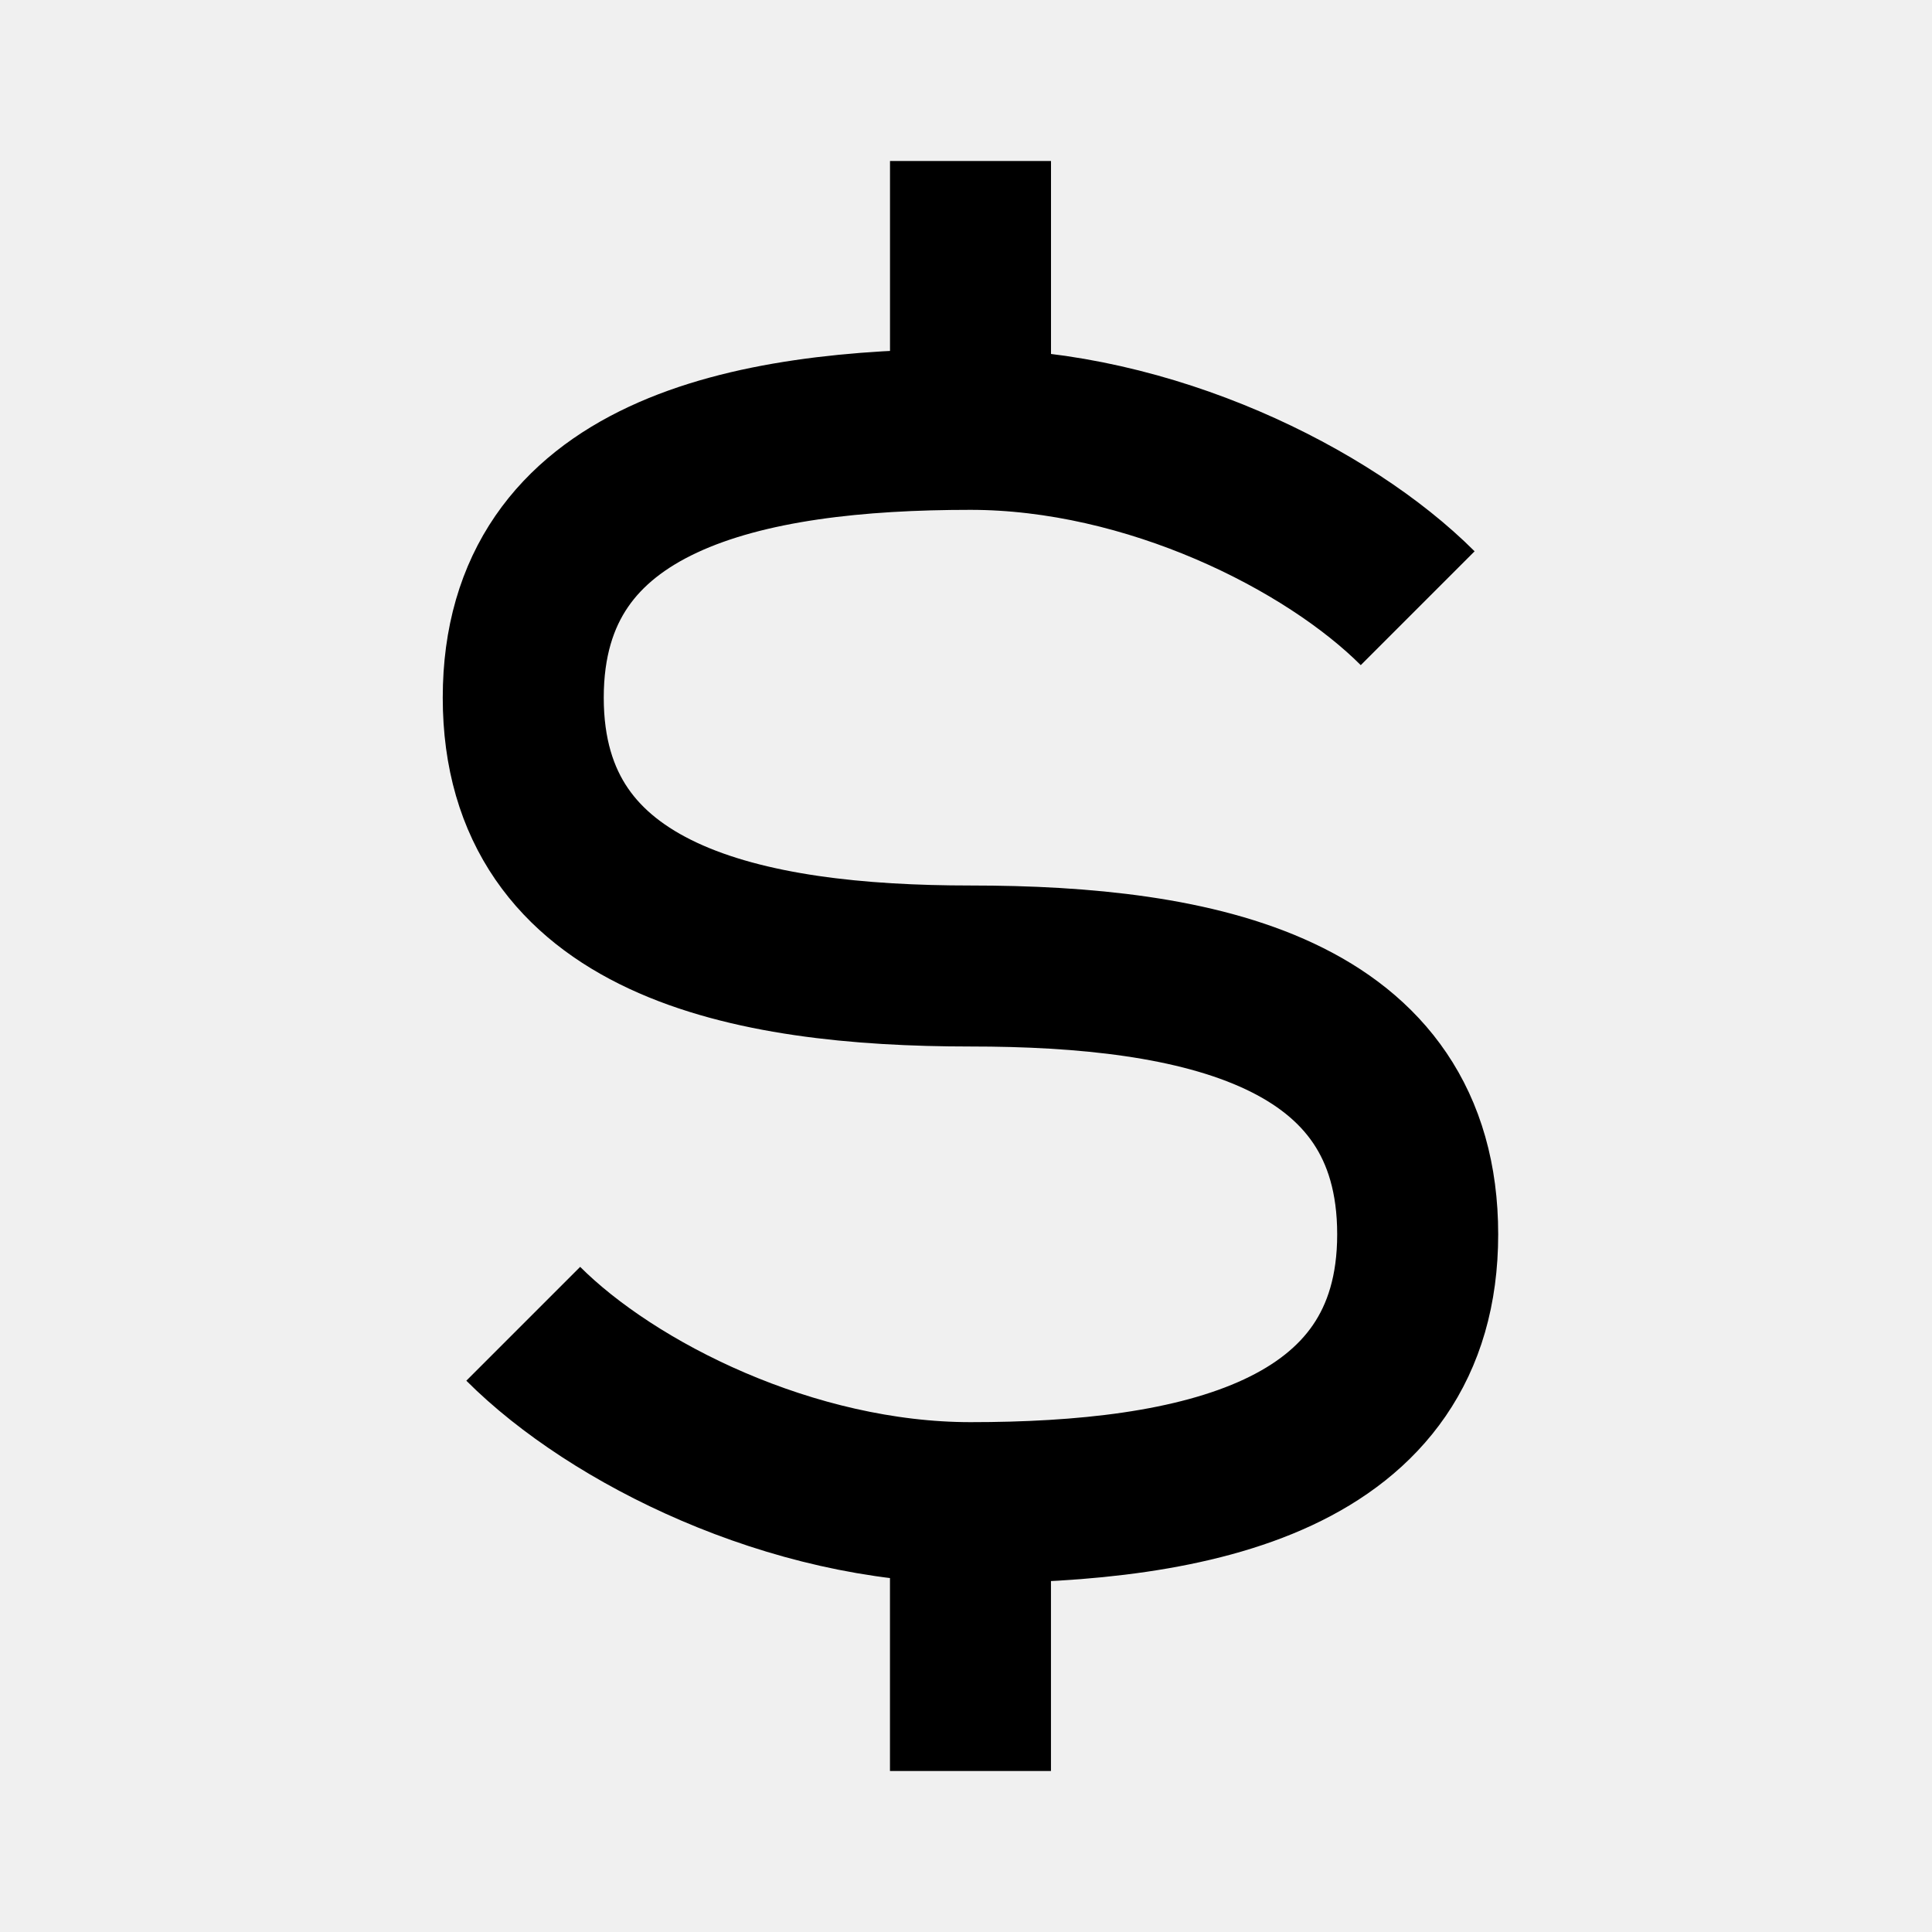
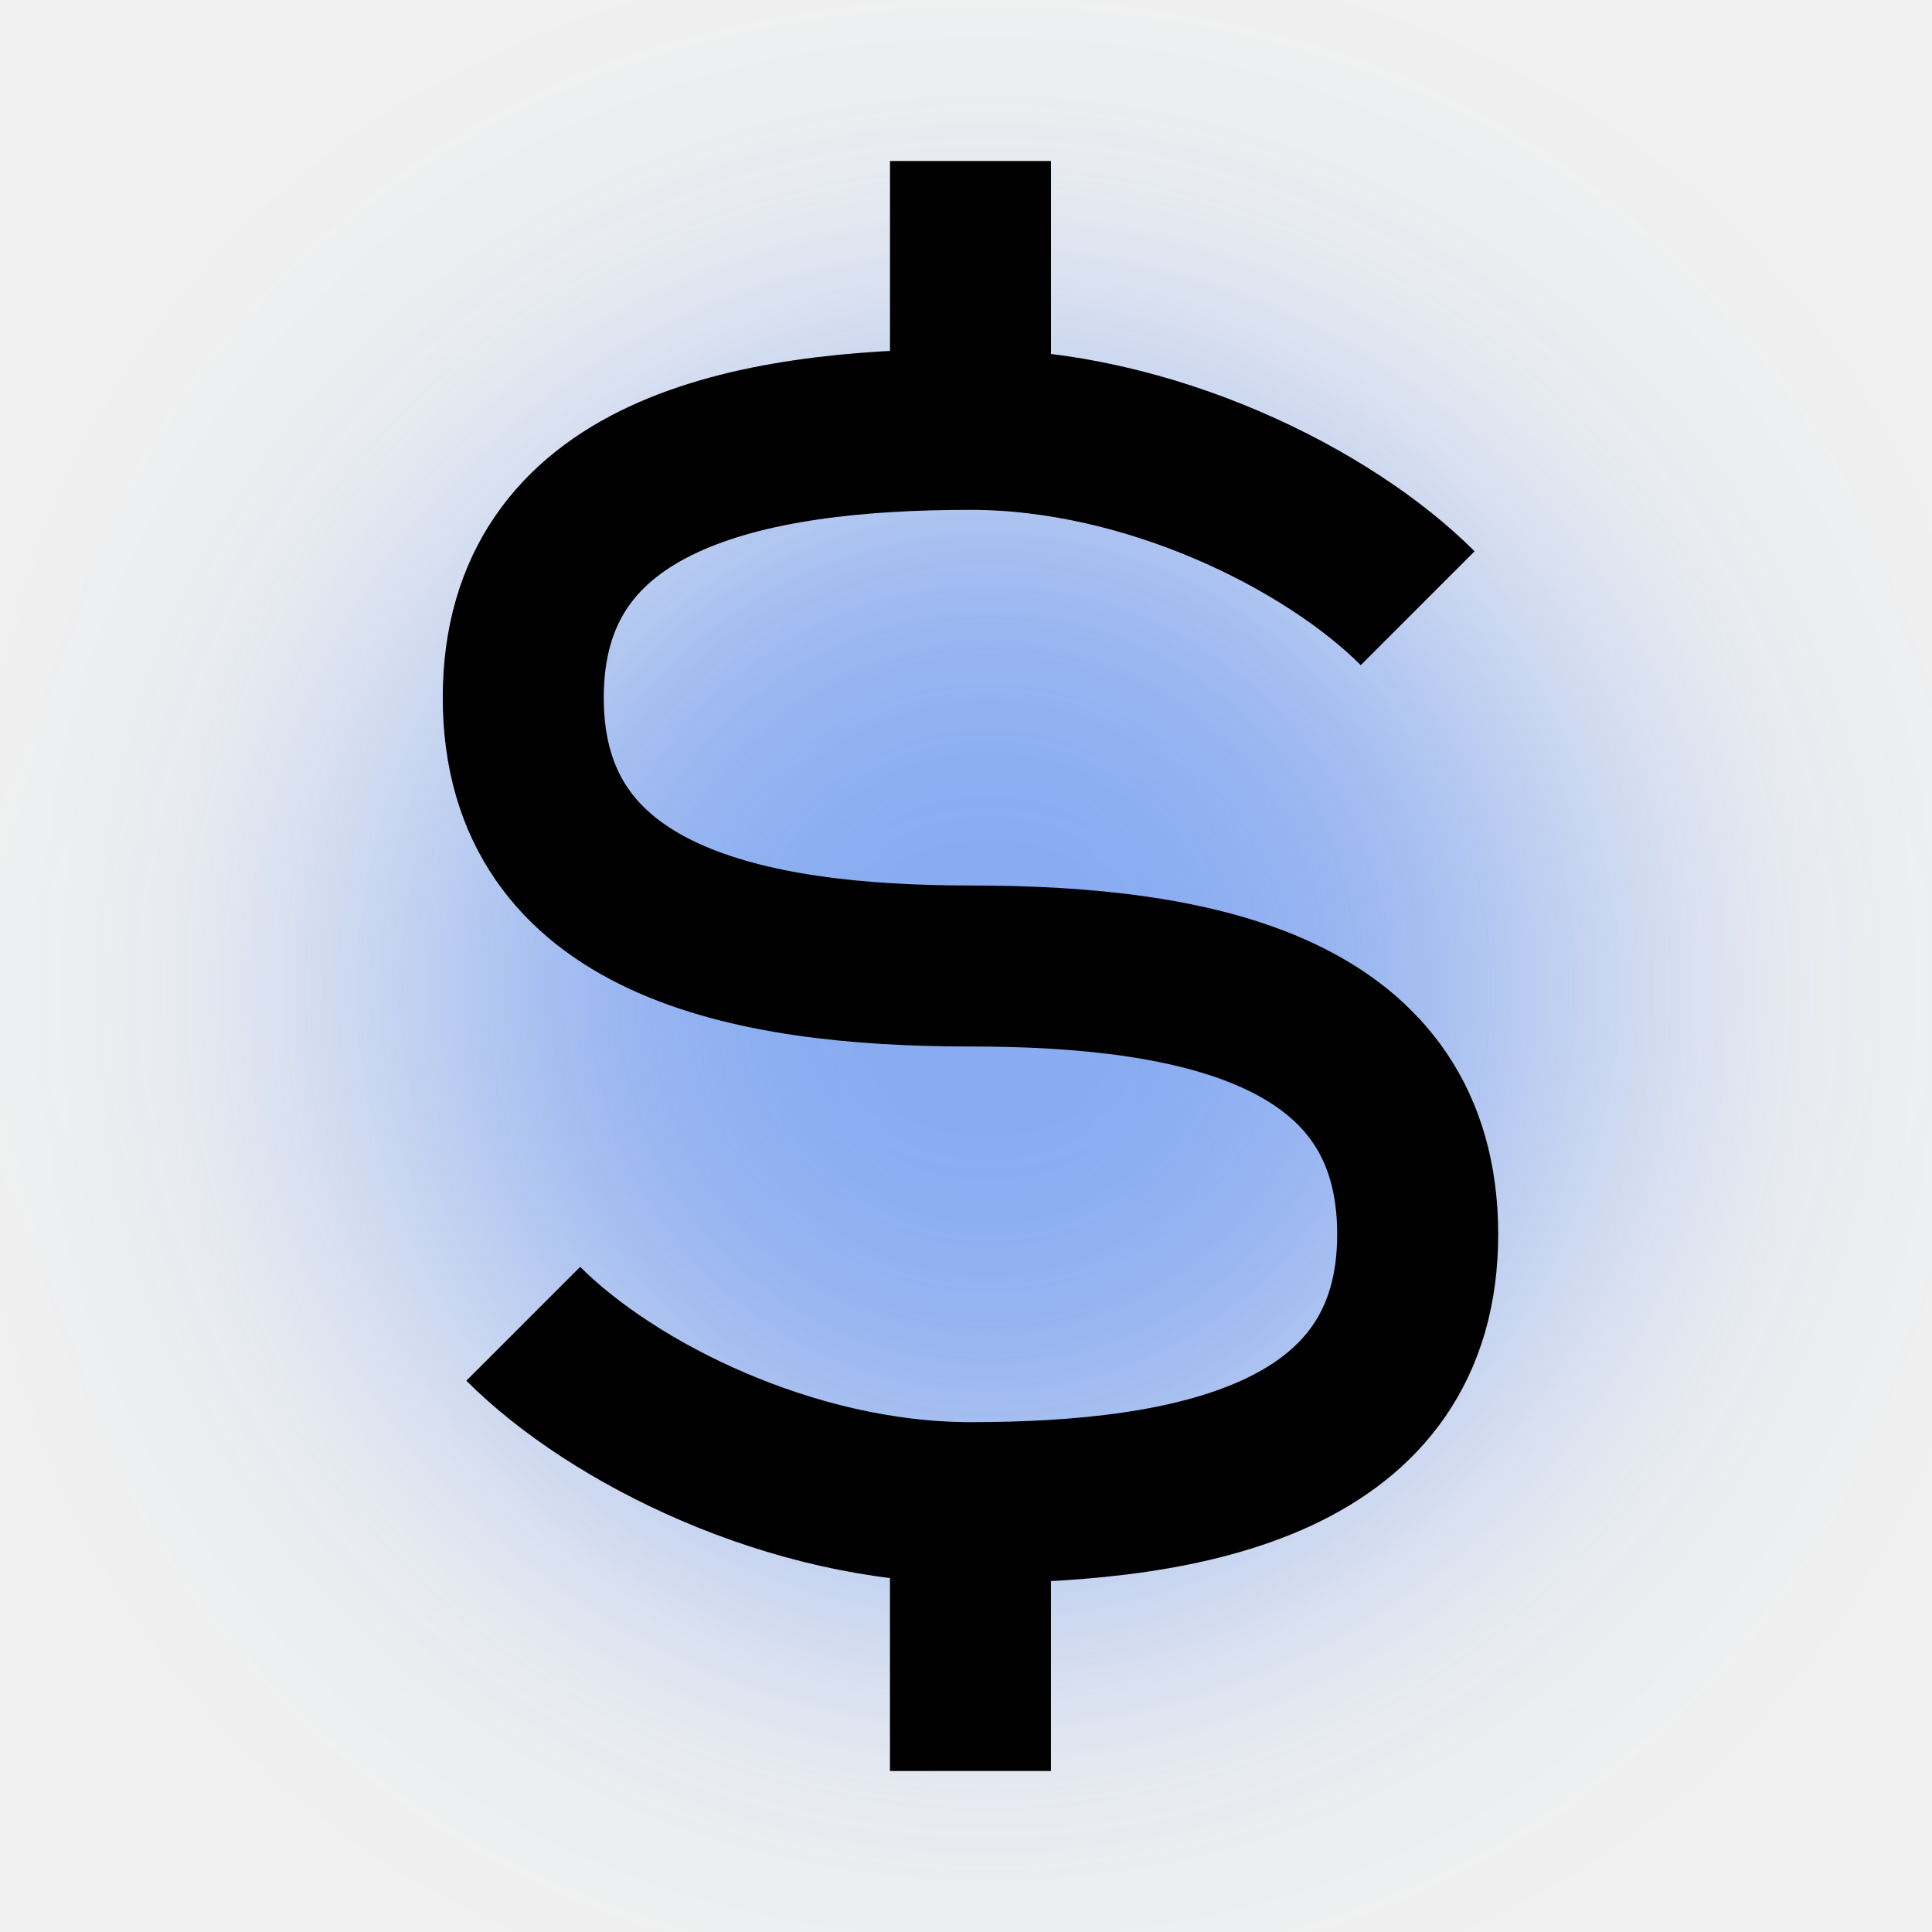
<svg xmlns="http://www.w3.org/2000/svg" width="48" height="48" fill="none" viewBox="0 0 48 48">
-   <path stroke="currentColor" stroke-width="4" d="M13 32.889c2.222 2.222 6.667 4.444 11.111 4.444m0 0c5.556 0 11.111-1.11 11.111-6.666S29.777 24 24.112 24C18.555 24 13 22.889 13 17.333c0-5.555 5.556-6.666 11.111-6.666m0 26.666V44m0-33.333c4.445 0 8.889 2.222 11.111 4.444m-11.11-4.444V4" />
+   <g clip-path="url(#donate__a)">
+     <g filter="url(#donate__b)">
+       <circle cx="24.551" cy="24.551" r="14.551" fill="#2067F5" fill-opacity=".5" />
+     </g>
+     <path stroke="currentColor" stroke-width="4" d="M13 32.889c2.222 2.222 6.667 4.444 11.111 4.444m0 0c5.556 0 11.111-1.11 11.111-6.666S29.777 24 24.112 24C18.555 24 13 22.889 13 17.333c0-5.555 5.556-6.666 11.111-6.666m0 26.666V44m0-33.333c4.445 0 8.889 2.222 11.111 4.444m-11.11-4.444V4" />
+   </g>
+   <defs>
+     <clipPath id="donate__a">
+       <path fill="#fff" d="M0 0h48v48H0z" />
+     </clipPath>
+     <filter id="donate__b" width="52.384" height="52.384" x="-1.641" y="-1.641" color-interpolation-filters="sRGB" filterUnits="userSpaceOnUse">
+       <feFlood flood-opacity="0" result="BackgroundImageFix" />
+       <feBlend in="SourceGraphic" in2="BackgroundImageFix" result="shape" />
+       <feGaussianBlur result="effect1_foregroundBlur_1020_865" stdDeviation="5.82" />
+     </filter>
+   </defs>
</svg>
